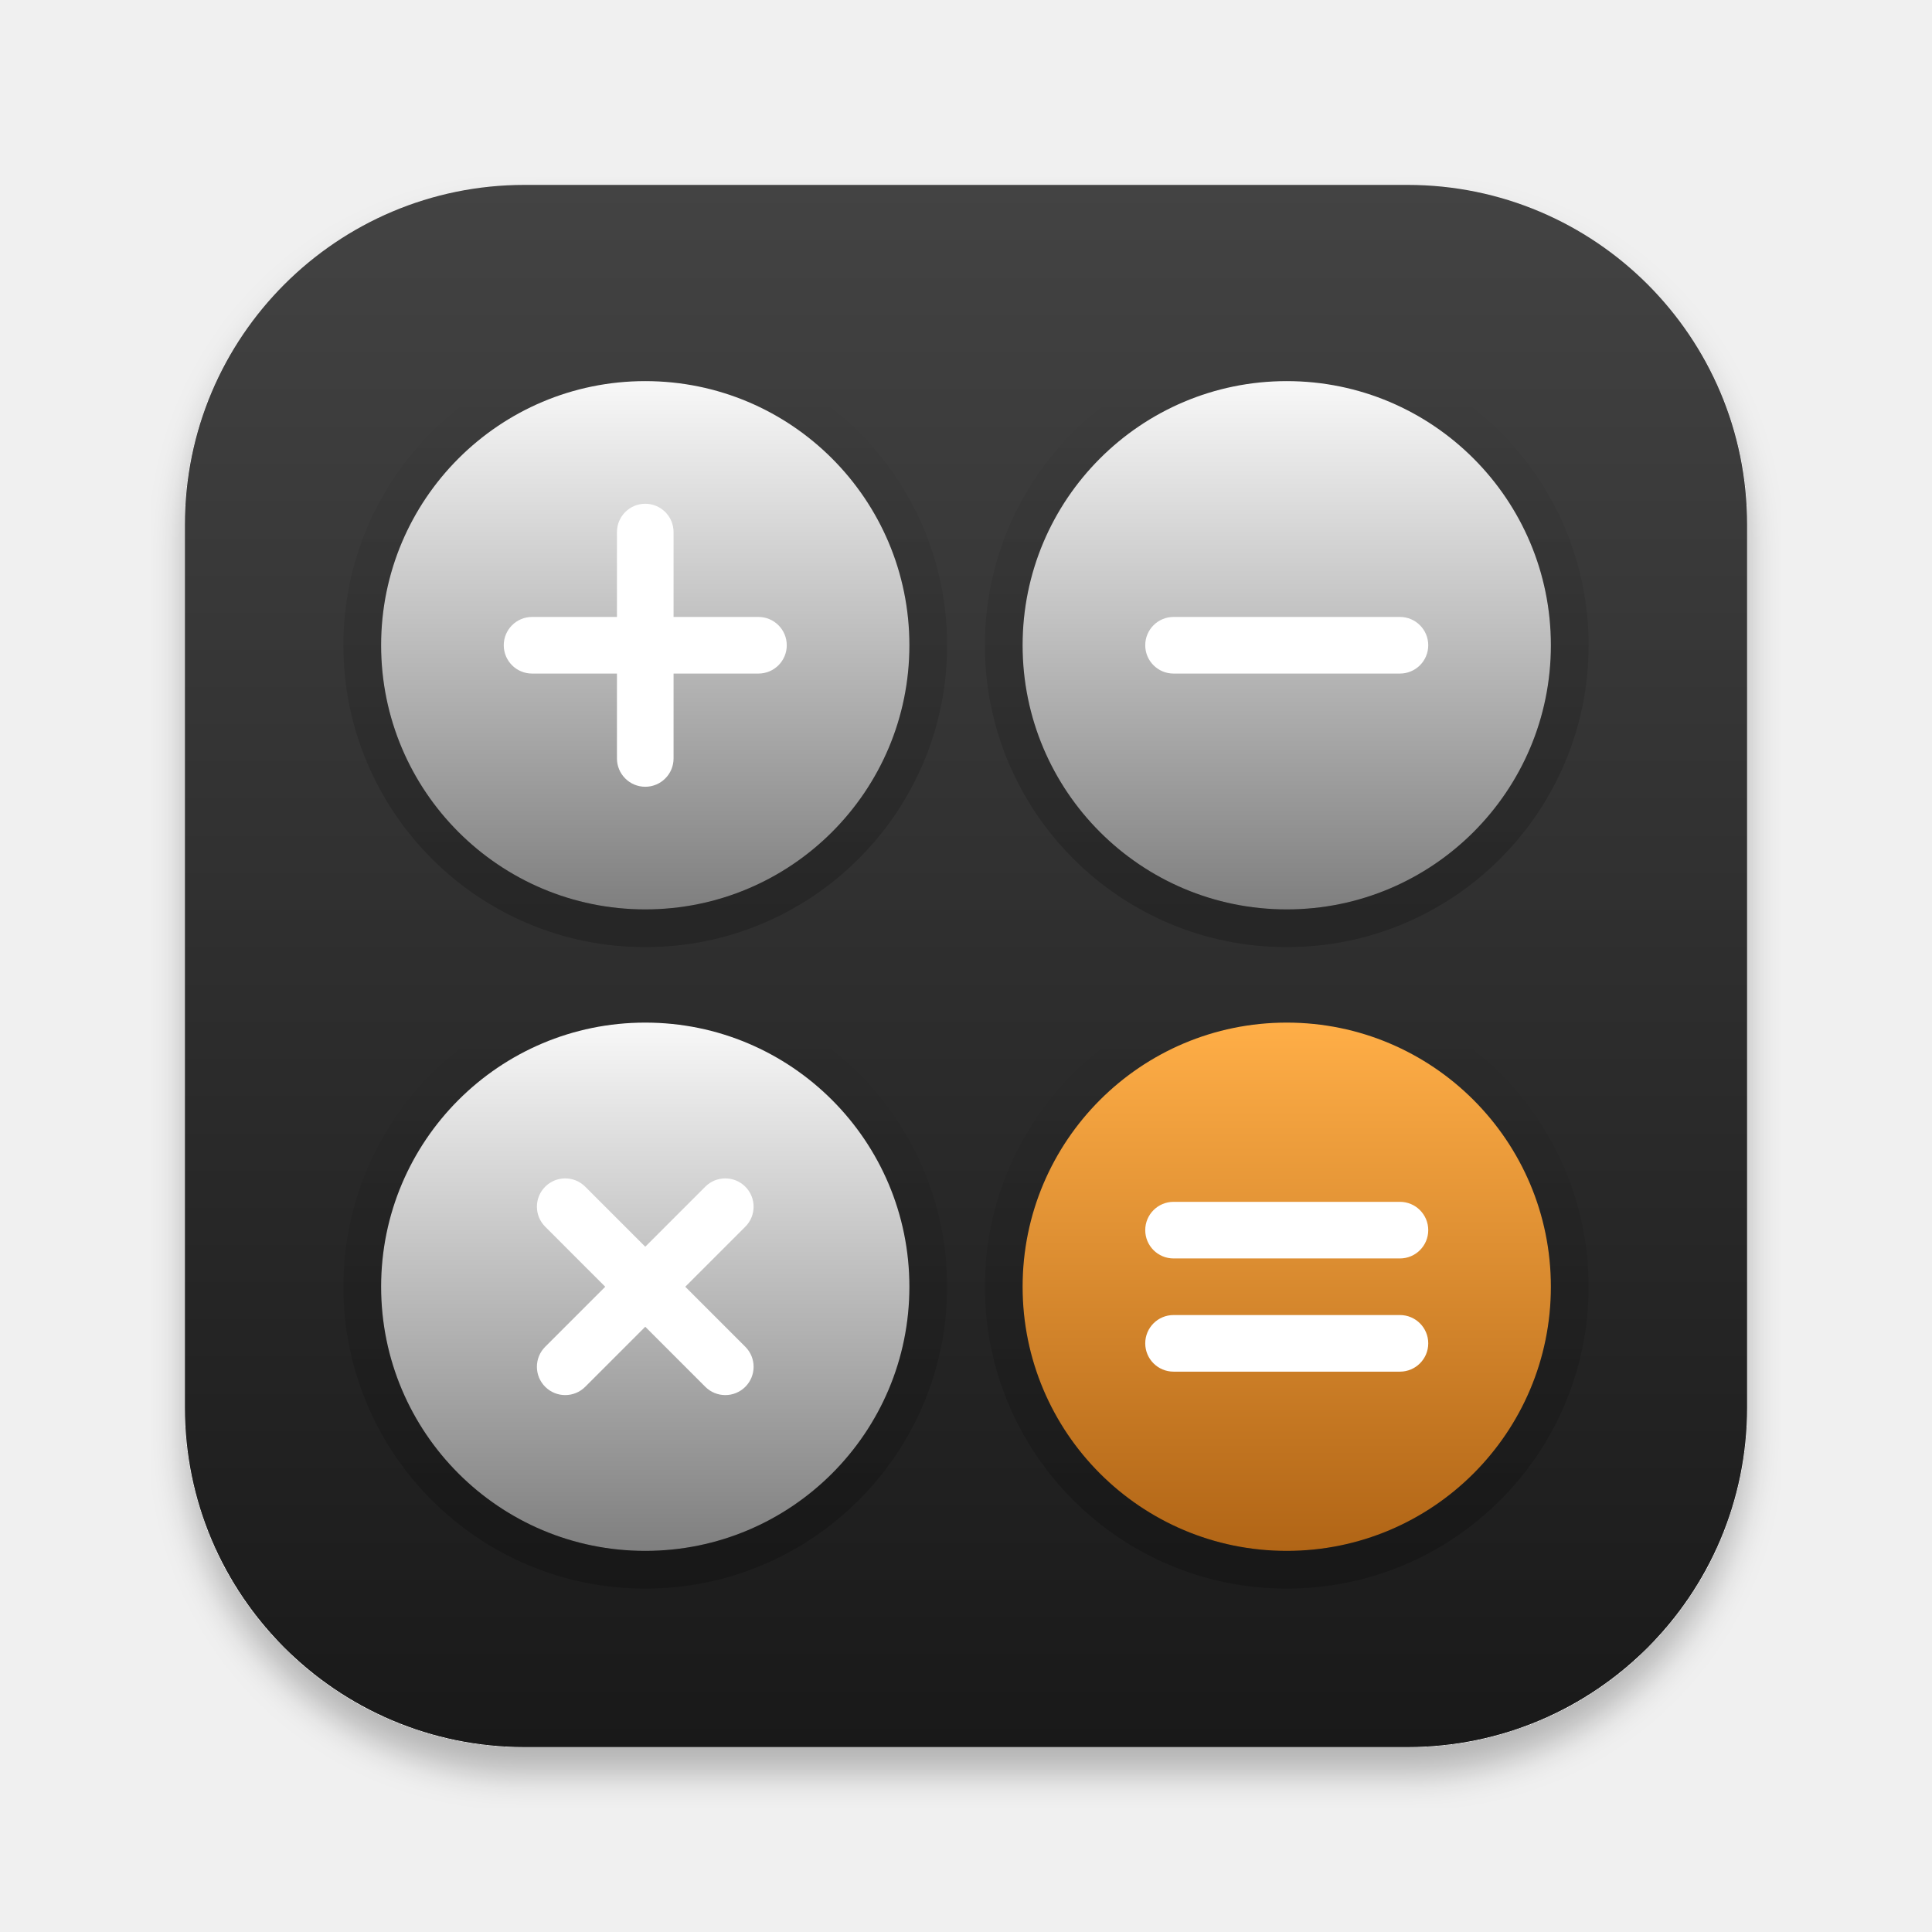
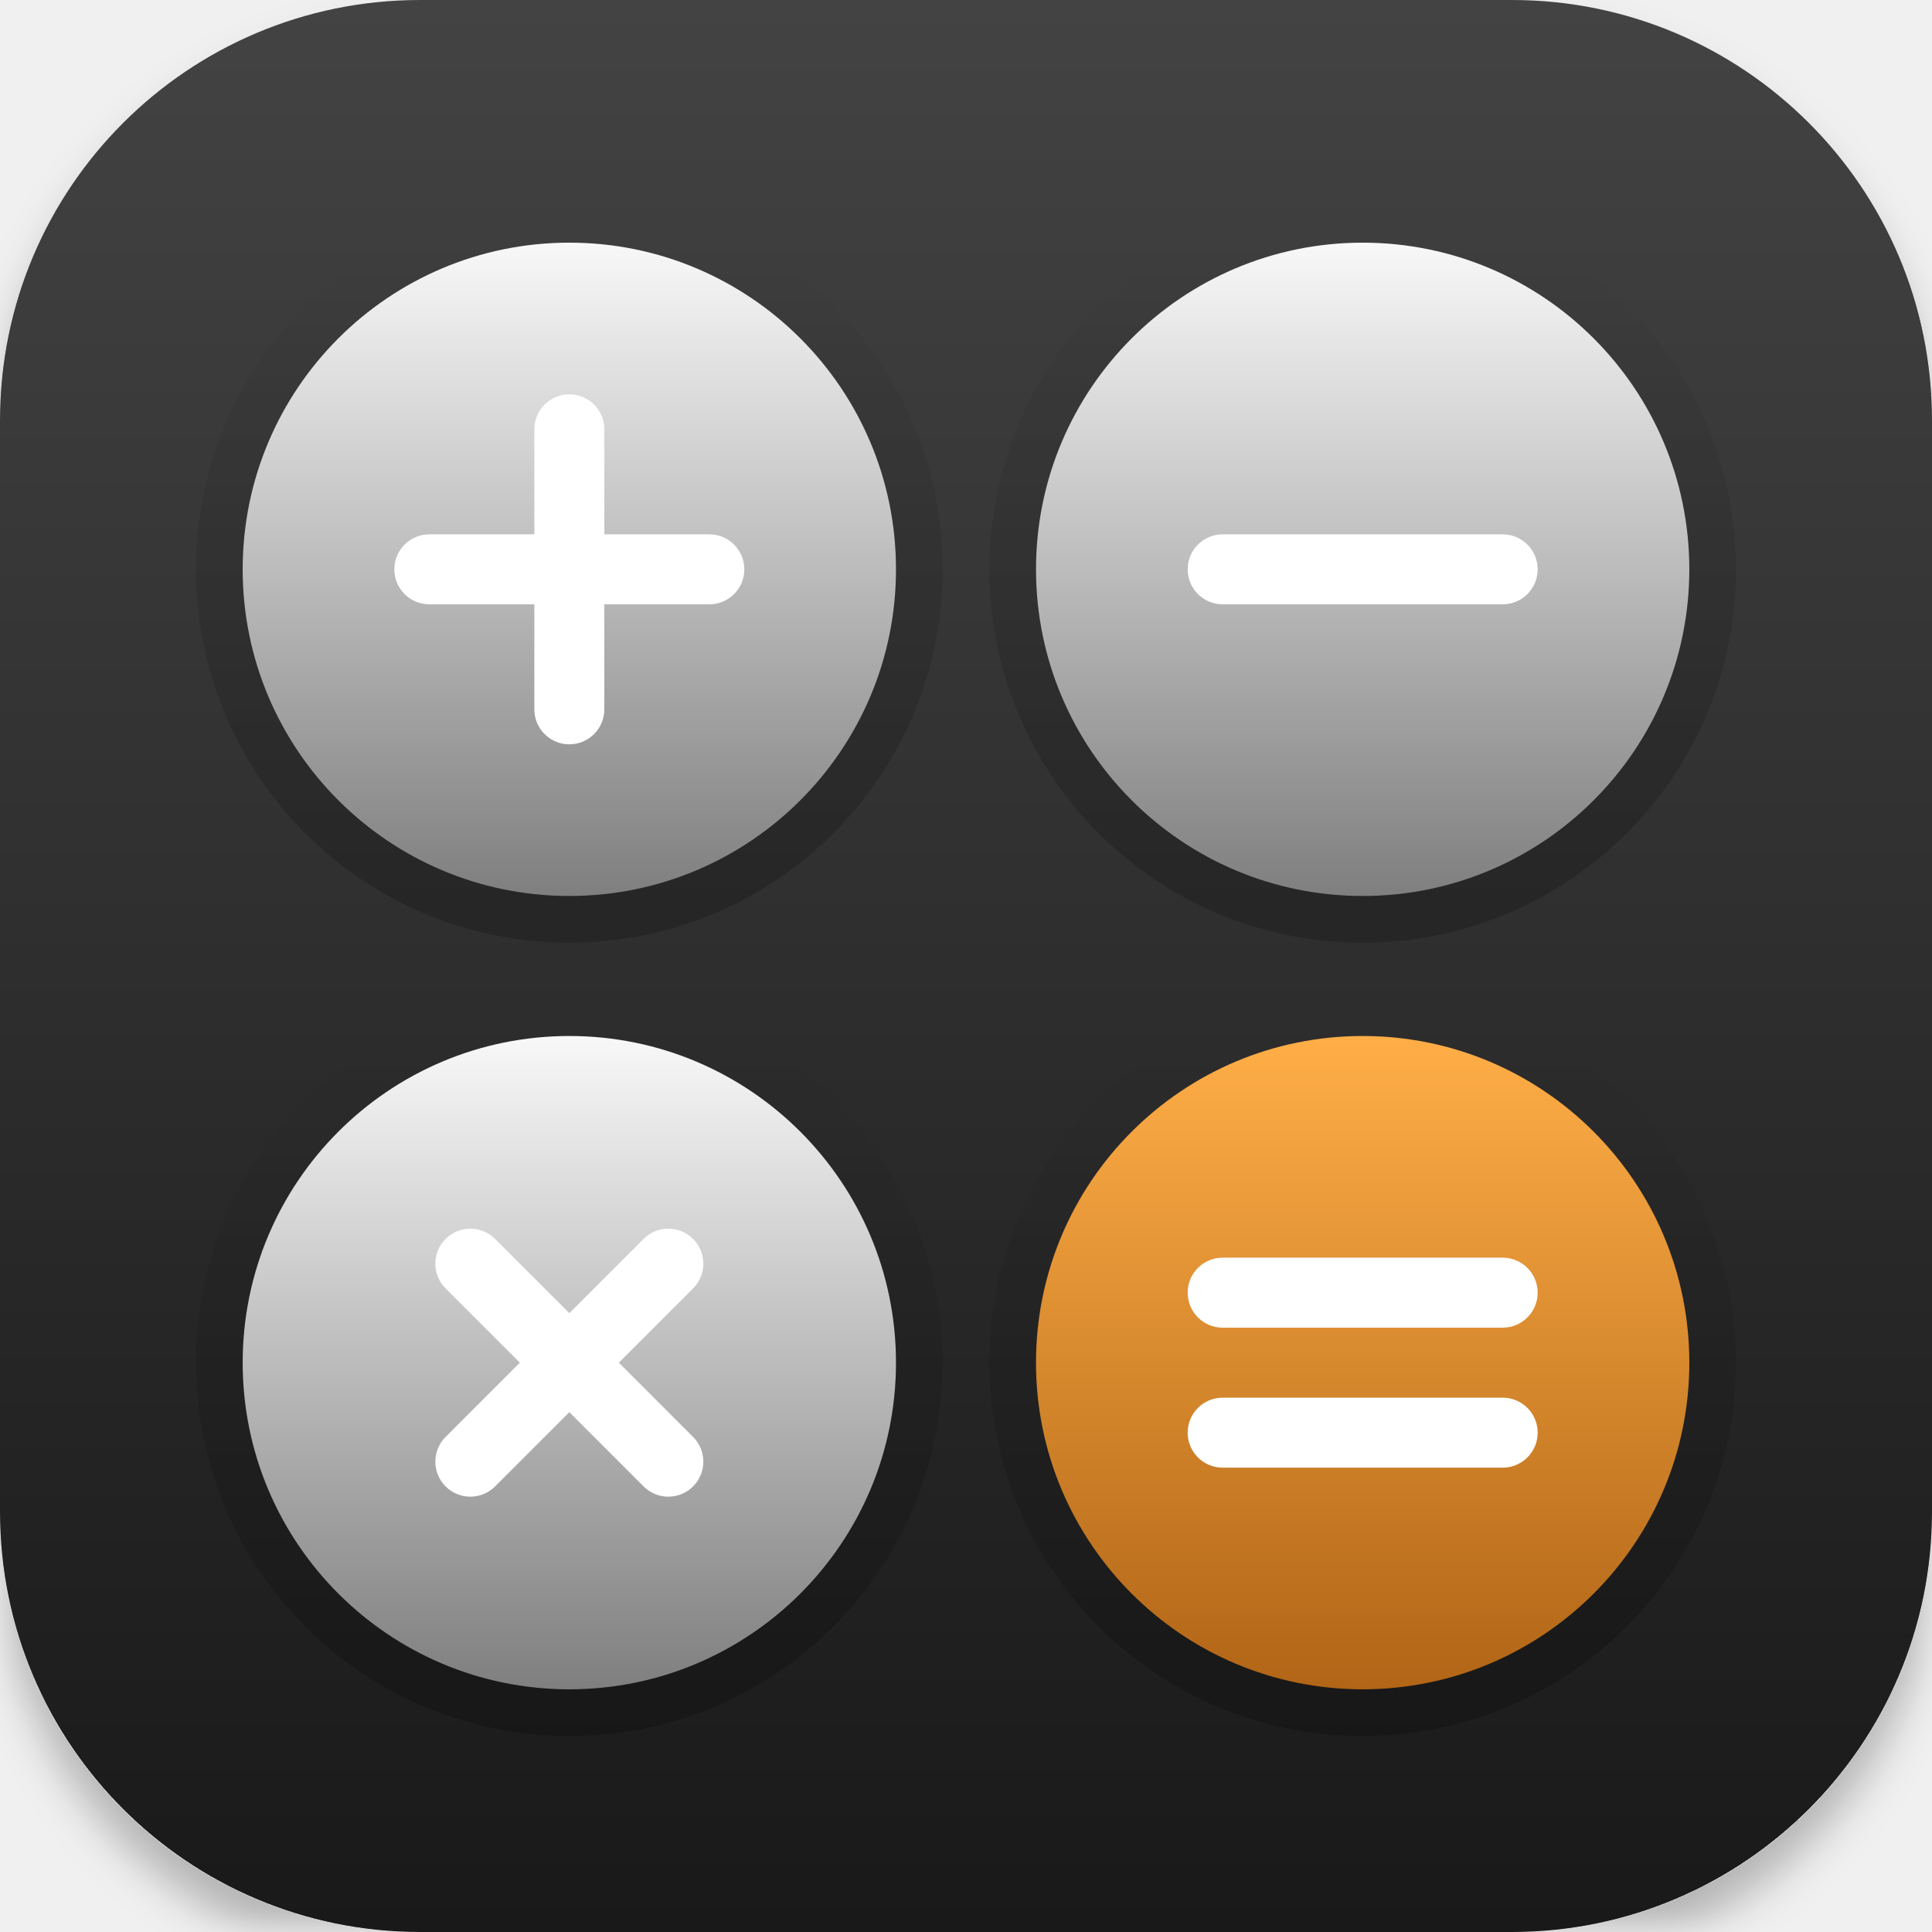
- <svg xmlns="http://www.w3.org/2000/svg" width="1024" height="1024" viewBox="0 0 1024 1024" fill="none">
+ <svg xmlns="http://www.w3.org/2000/svg" fill="none" viewBox="98 98 828 828">
  <g filter="url(#filter0_d_60_13)">
    <rect x="98" y="98" width="828" height="828" rx="180" fill="url(#paint0_linear_60_13)" />
  </g>
  <rect x="542" y="542" width="280" height="280" rx="140" fill="url(#paint1_linear_60_13)" />
  <rect x="532" y="532" width="300" height="300" rx="150" stroke="url(#paint2_linear_60_13)" stroke-opacity="0.2" stroke-width="20" />
  <path d="M757 652C757 643.716 750.285 637 742 637H622C613.716 637 607 643.716 607 652C607 660.284 613.716 667 622 667H742C750.285 667 757 660.284 757 652Z" fill="white" />
  <path d="M757 712C757 703.716 750.285 697 742 697H622C613.716 697 607 703.716 607 712C607 720.284 613.716 727 622 727H742C750.285 727 757 720.284 757 712Z" fill="white" />
  <rect x="202" y="542" width="280" height="280" rx="140" fill="url(#paint3_linear_60_13)" />
  <rect x="192" y="532" width="300" height="300" rx="150" stroke="url(#paint4_linear_60_13)" stroke-opacity="0.2" stroke-width="20" />
  <path d="M288.967 735.033C294.825 740.891 304.322 740.891 310.18 735.033L342 703.213L373.82 735.033C379.678 740.891 389.175 740.891 395.033 735.033C400.891 729.175 400.891 719.678 395.033 713.82L363.213 682L395.033 650.18C400.891 644.322 400.891 634.825 395.033 628.967C389.175 623.109 379.677 623.109 373.819 628.967L342 660.787L310.18 628.967C304.322 623.109 294.825 623.109 288.967 628.967C283.109 634.825 283.109 644.322 288.967 650.18L320.786 682L288.967 713.819C283.109 719.677 283.109 729.175 288.967 735.033Z" fill="white" />
  <rect x="542" y="202" width="280" height="280" rx="140" fill="url(#paint5_linear_60_13)" />
  <rect x="532" y="192" width="300" height="300" rx="150" stroke="url(#paint6_linear_60_13)" stroke-opacity="0.2" stroke-width="20" />
  <rect x="757" y="327" width="30" height="150" rx="15" transform="rotate(90 757 327)" fill="white" />
  <rect x="202" y="202" width="280" height="280" rx="140" fill="url(#paint7_linear_60_13)" />
  <rect x="192" y="192" width="300" height="300" rx="150" stroke="url(#paint8_linear_60_13)" stroke-opacity="0.2" stroke-width="20" />
  <path d="M342 417C350.284 417 357 410.284 357 402V357H402C410.285 357 417 350.284 417 342C417 333.716 410.285 327 402 327H357V282C357 273.716 350.284 267 342 267C333.716 267 327 273.716 327 282V327H282C273.716 327 267 333.716 267 342C267 350.284 273.716 357 282 357H327V402C327 410.284 333.716 417 342 417Z" fill="white" />
  <defs>
    <filter id="filter0_d_60_13" x="80" y="94" width="864" height="864" filterUnits="userSpaceOnUse" color-interpolation-filters="sRGB">
      <feFlood flood-opacity="0" result="BackgroundImageFix" />
      <feColorMatrix in="SourceAlpha" type="matrix" values="0 0 0 0 0 0 0 0 0 0 0 0 0 0 0 0 0 0 127 0" result="hardAlpha" />
      <feOffset dy="14" />
      <feGaussianBlur stdDeviation="9" />
      <feComposite in2="hardAlpha" operator="out" />
      <feColorMatrix type="matrix" values="0 0 0 0 0 0 0 0 0 0 0 0 0 0 0 0 0 0 0.25 0" />
      <feBlend mode="normal" in2="BackgroundImageFix" result="effect1_dropShadow_60_13" />
      <feBlend mode="normal" in="SourceGraphic" in2="effect1_dropShadow_60_13" result="shape" />
    </filter>
    <linearGradient id="paint0_linear_60_13" x1="512" y1="98" x2="512" y2="926" gradientUnits="userSpaceOnUse">
      <stop stop-color="#434343" />
      <stop offset="1" stop-color="#191919" />
    </linearGradient>
    <linearGradient id="paint1_linear_60_13" x1="682" y1="542" x2="682" y2="822" gradientUnits="userSpaceOnUse">
      <stop stop-color="#FFAE47" />
      <stop offset="1" stop-color="#B16516" />
    </linearGradient>
    <linearGradient id="paint2_linear_60_13" x1="682" y1="542" x2="682" y2="822" gradientUnits="userSpaceOnUse">
      <stop stop-opacity="0" />
      <stop offset="1" />
    </linearGradient>
    <linearGradient id="paint3_linear_60_13" x1="342" y1="542" x2="342" y2="822" gradientUnits="userSpaceOnUse">
      <stop stop-color="#F8F8F8" />
      <stop offset="1" stop-color="#7F7F7F" />
    </linearGradient>
    <linearGradient id="paint4_linear_60_13" x1="342" y1="542" x2="342" y2="822" gradientUnits="userSpaceOnUse">
      <stop stop-opacity="0" />
      <stop offset="1" />
    </linearGradient>
    <linearGradient id="paint5_linear_60_13" x1="682" y1="202" x2="682" y2="482" gradientUnits="userSpaceOnUse">
      <stop stop-color="#F8F8F8" />
      <stop offset="1" stop-color="#7F7F7F" />
    </linearGradient>
    <linearGradient id="paint6_linear_60_13" x1="682" y1="202" x2="682" y2="482" gradientUnits="userSpaceOnUse">
      <stop stop-opacity="0" />
      <stop offset="1" />
    </linearGradient>
    <linearGradient id="paint7_linear_60_13" x1="342" y1="202" x2="342" y2="482" gradientUnits="userSpaceOnUse">
      <stop stop-color="#F8F8F8" />
      <stop offset="1" stop-color="#7F7F7F" />
    </linearGradient>
    <linearGradient id="paint8_linear_60_13" x1="342" y1="202" x2="342" y2="482" gradientUnits="userSpaceOnUse">
      <stop stop-opacity="0" />
      <stop offset="1" />
    </linearGradient>
  </defs>
</svg>
